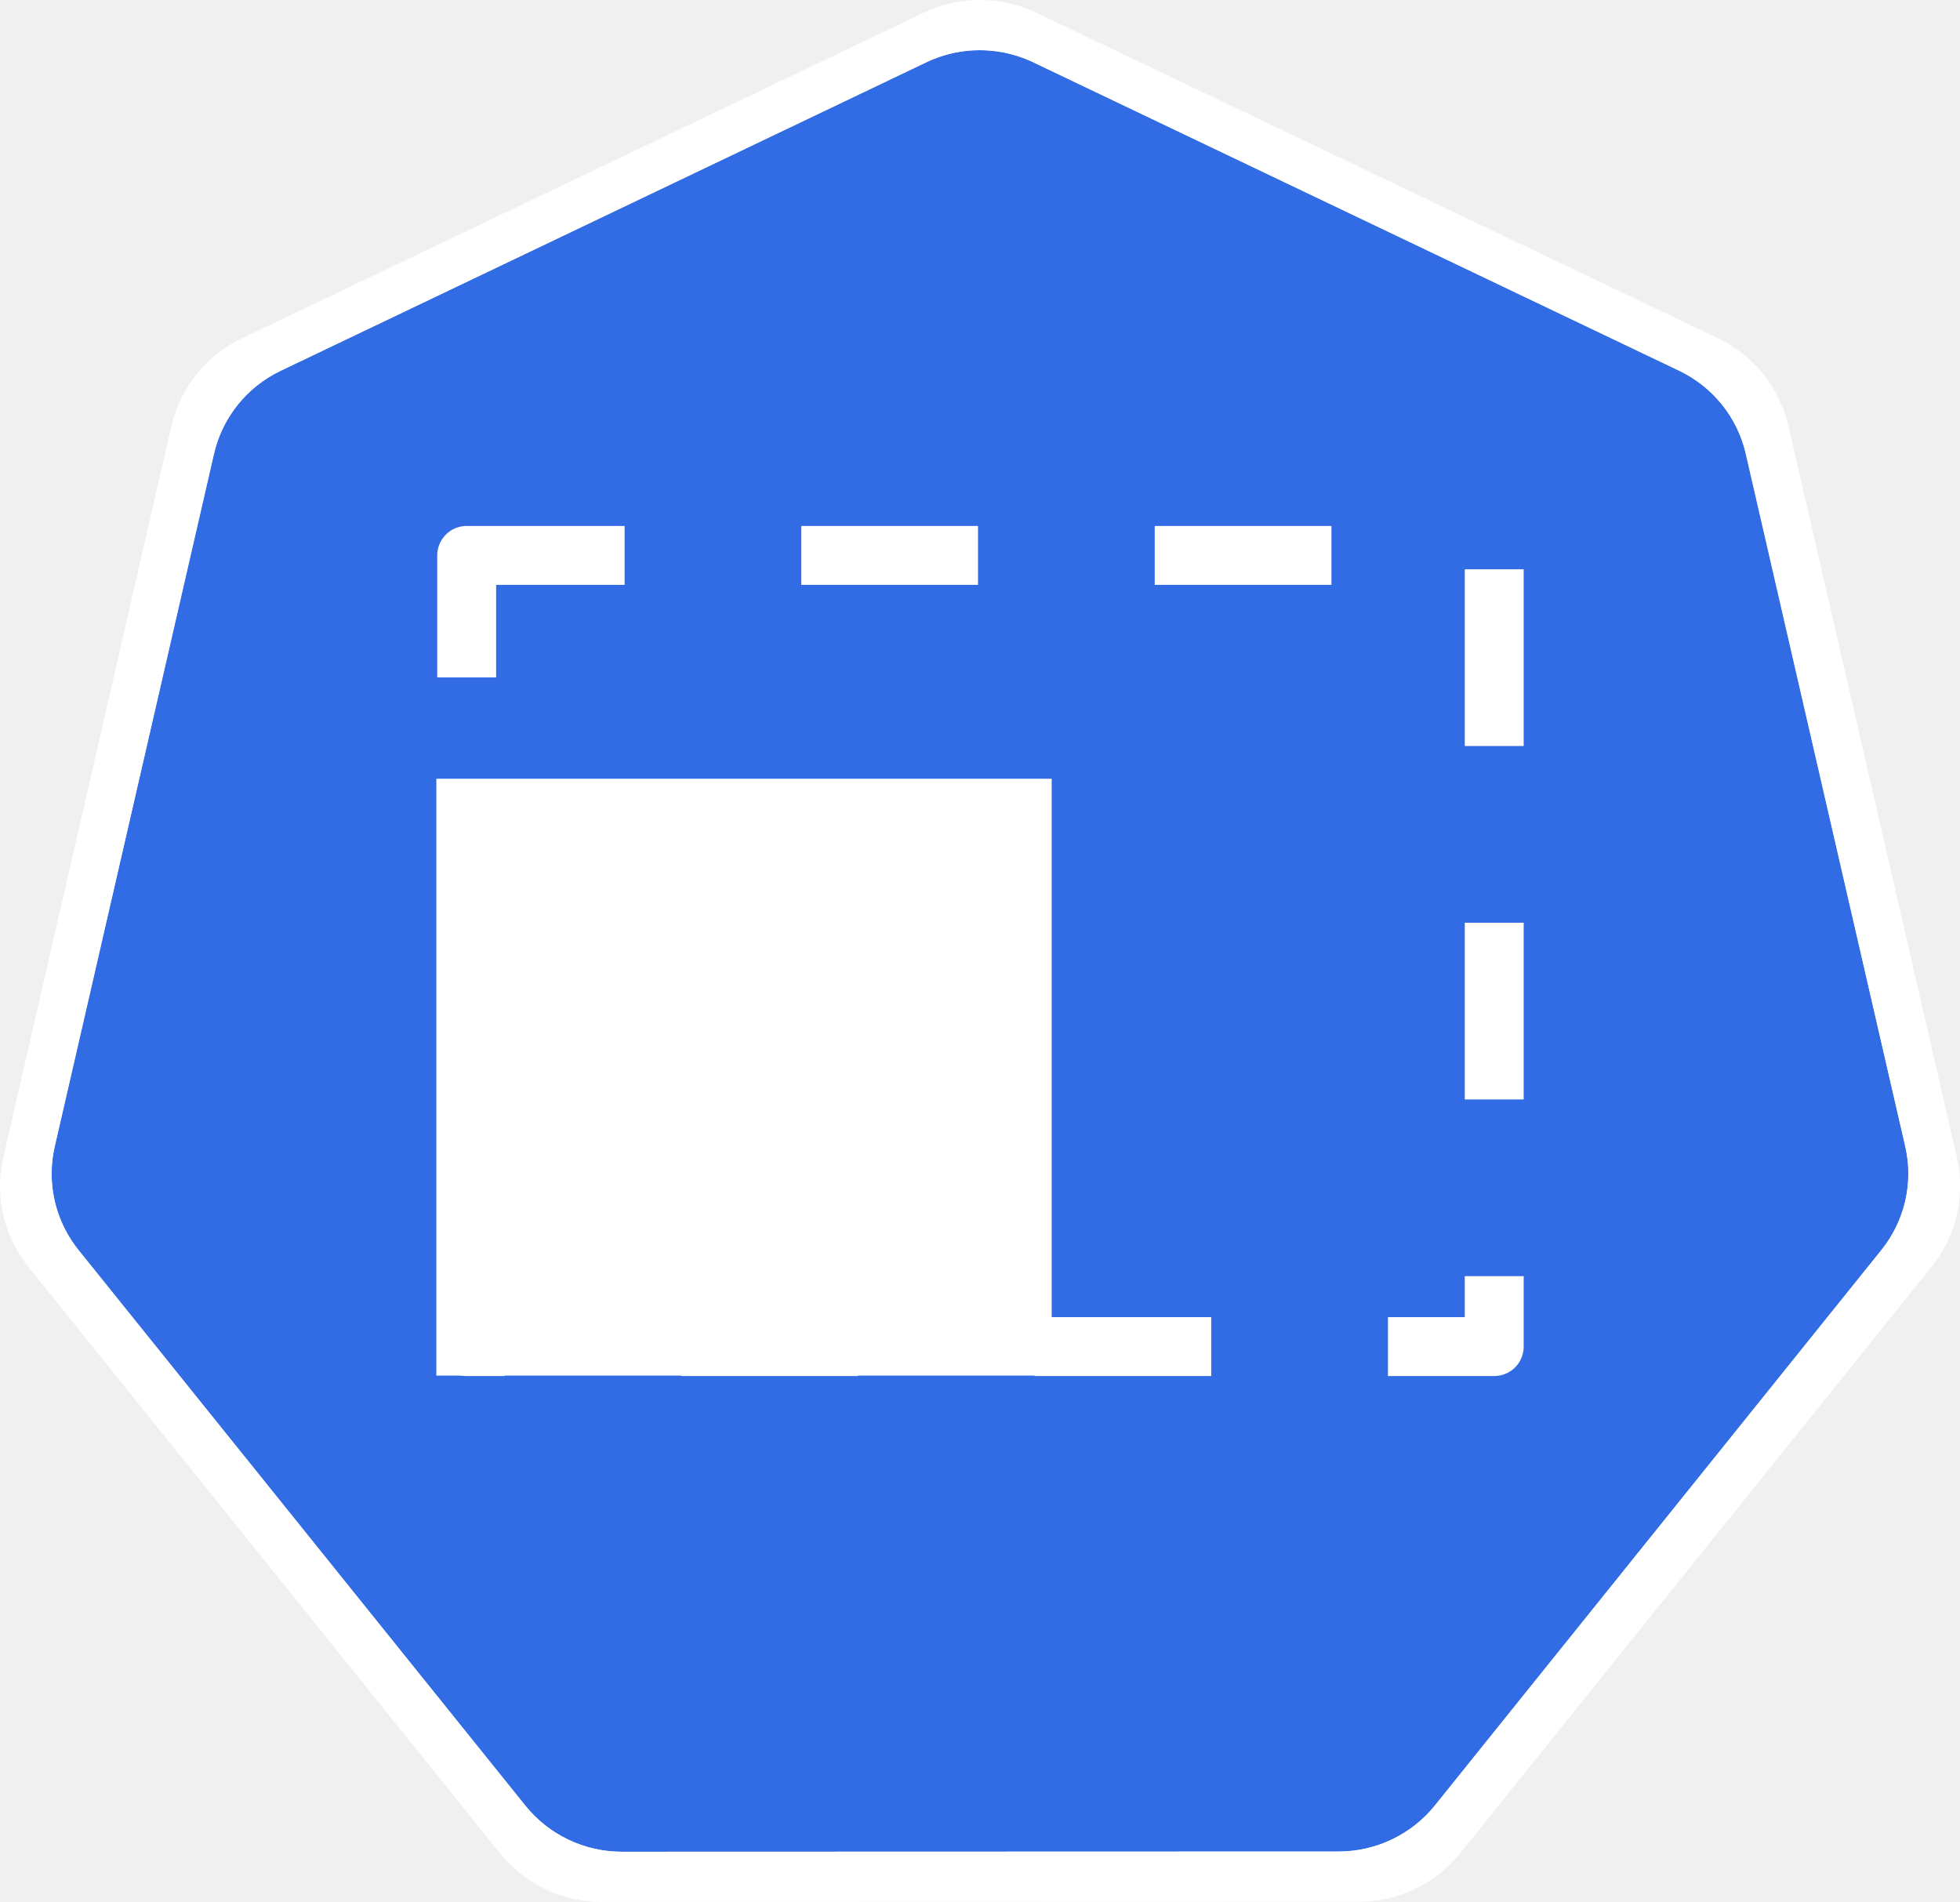
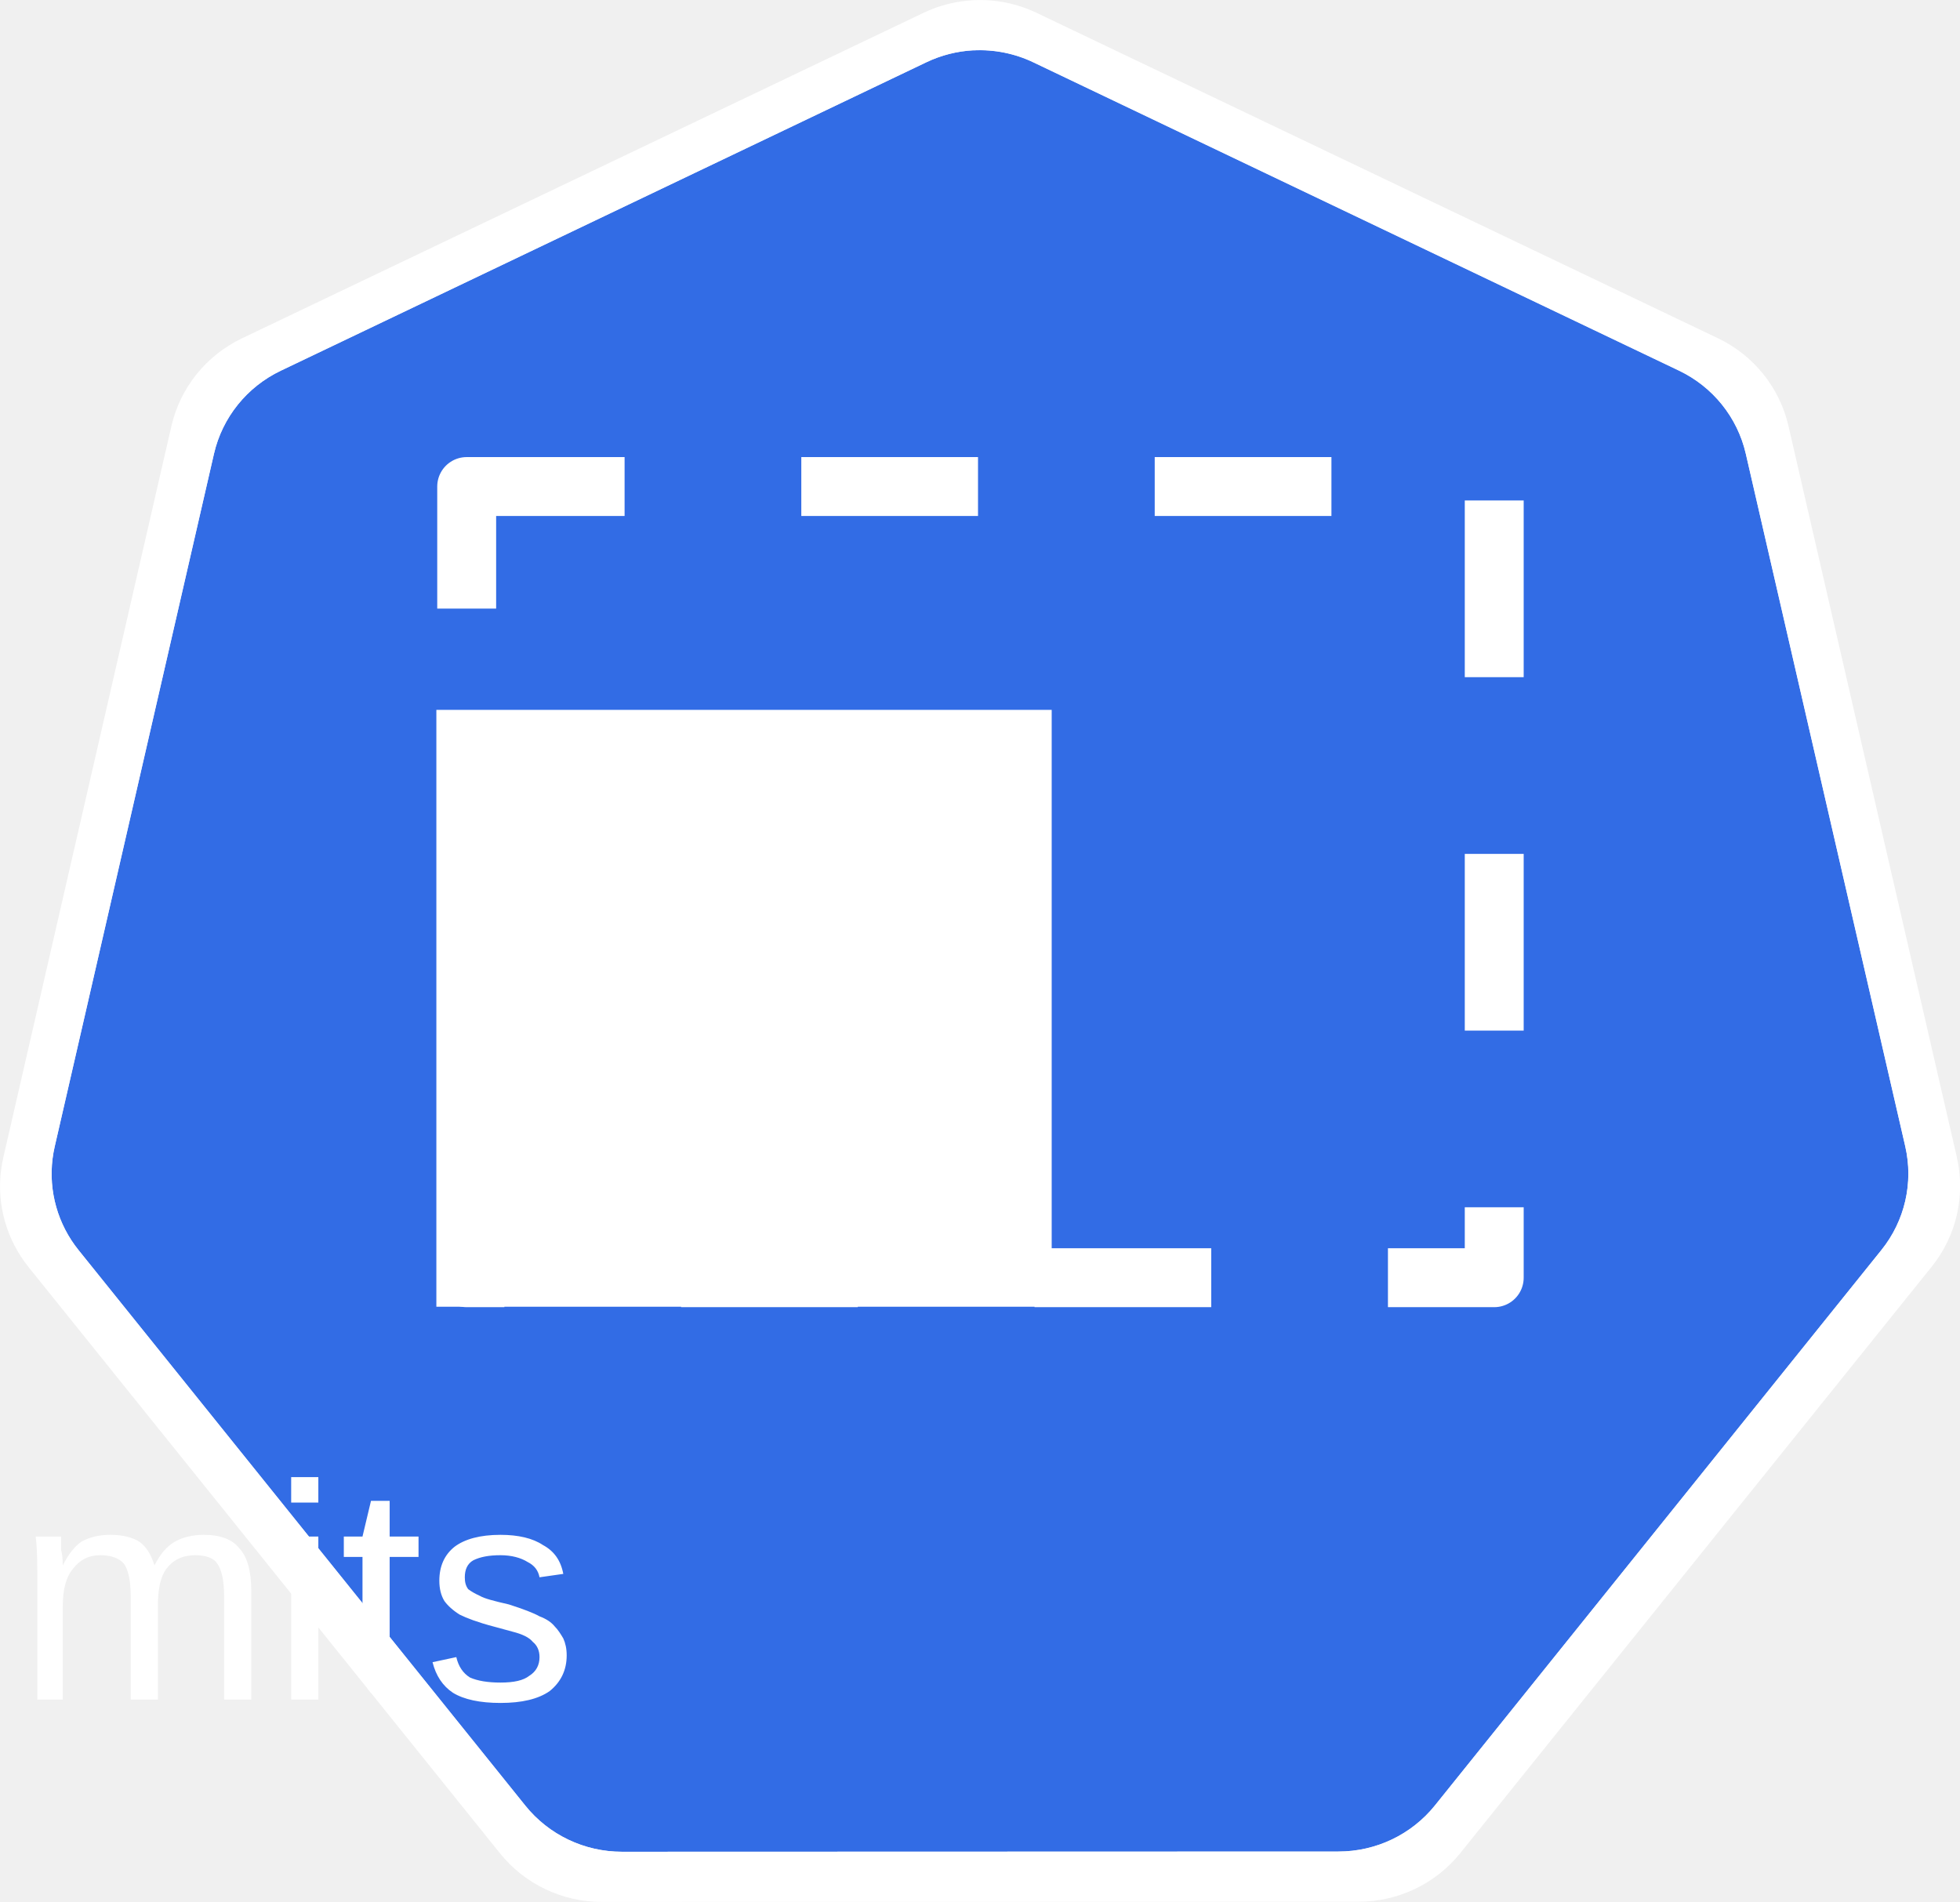
<svg xmlns="http://www.w3.org/2000/svg" width="18.035mm" height="17.5mm" viewBox="0 0 18.035 17.5" version="1.1" id="svg13826">
  <defs id="defs13820" />
  <g id="layer1" transform="translate(-0.9926264,-1.174181)">
    <g id="g70" transform="matrix(1.014889,0,0,1.014889,16.90215,-2.698726)">
      <path id="path3055" d="m -6.849,4.272 a 1.119,1.11 0 0 0 -0.429,0.109 l -5.852,2.796 a 1.119,1.11 0 0 0 -0.606,0.753 l -1.444,6.281 a 1.119,1.11 0 0 0 0.152,0.851 1.119,1.11 0 0 0 0.064,0.088 l 4.051,5.037 a 1.119,1.11 0 0 0 0.875,0.418 l 6.496,-0.002 a 1.119,1.11 0 0 0 0.875,-0.417 L 1.382,15.149 A 1.119,1.11 0 0 0 1.598,14.21 L 0.152,7.929 A 1.119,1.11 0 0 0 -0.453,7.176 L -6.307,4.381 A 1.119,1.11 0 0 0 -6.849,4.272 Z" style="fill:#326ce5;fill-opacity:1;stroke:none;stroke-width:0;stroke-miterlimit:4;stroke-dasharray:none;stroke-opacity:1" />
      <path id="path3054-2-9" d="M -6.852,3.818 A 1.181,1.172 0 0 0 -7.304,3.933 l -6.179,2.951 a 1.181,1.172 0 0 0 -0.639,0.795 l -1.524,6.631 a 1.181,1.172 0 0 0 0.16,0.899 1.181,1.172 0 0 0 0.067,0.093 l 4.276,5.317 a 1.181,1.172 0 0 0 0.924,0.441 l 6.858,-0.002 a 1.181,1.172 0 0 0 0.924,-0.44 l 4.275,-5.318 a 1.181,1.172 0 0 0 0.228,-0.991 L 0.539,7.678 A 1.181,1.172 0 0 0 -0.1,6.883 L -6.279,3.932 A 1.181,1.172 0 0 0 -6.852,3.818 Z m 0.003,0.455 a 1.119,1.11 0 0 1 0.543,0.109 l 5.853,2.795 A 1.119,1.11 0 0 1 0.152,7.929 L 1.598,14.21 a 1.119,1.11 0 0 1 -0.216,0.939 l -4.049,5.037 a 1.119,1.11 0 0 1 -0.875,0.417 l -6.496,0.002 a 1.119,1.11 0 0 1 -0.875,-0.418 l -4.051,-5.037 a 1.119,1.11 0 0 1 -0.064,-0.088 1.119,1.11 0 0 1 -0.152,-0.851 l 1.444,-6.281 a 1.119,1.11 0 0 1 0.606,-0.753 l 5.852,-2.796 a 1.119,1.11 0 0 1 0.429,-0.109 z" style="color:#000000;font-style:normal;font-variant:normal;font-weight:normal;font-stretch:normal;font-size:medium;line-height:normal;font-family:Sans;-inkscape-font-specification:Sans;text-indent:0;text-align:start;text-decoration:none;text-decoration-line:none;letter-spacing:normal;word-spacing:normal;text-transform:none;writing-mode:lr-tb;direction:ltr;baseline-shift:baseline;text-anchor:start;display:inline;overflow:visible;visibility:visible;fill:#ffffff;fill-opacity:1;fill-rule:nonzero;stroke:none;stroke-width:0;stroke-miterlimit:4;stroke-dasharray:none;marker:none;enable-background:accumulate" />
    </g>
-     <g id="g3340" transform="translate(0.02183415,0.6337013)">
+     <text id="text2066" y="16.812" x="9.974" style="font-style:normal;font-weight:normal;font-size:10.583px;line-height:6.615px;font-family:Sans;letter-spacing:0px;word-spacing:0px;fill:#ffffff;fill-opacity:1;stroke:none;stroke-width:0.265px;stroke-linecap:butt;stroke-linejoin:miter;stroke-opacity:1" xml:space="preserve">
+       <tspan style="font-style:normal;font-variant:normal;font-weight:normal;font-stretch:normal;font-size:2.822px;font-family:Arial;-inkscape-font-specification:'Arial, Normal';text-align:center;writing-mode:lr-tb;text-anchor:middle;fill:#ffffff;fill-opacity:1;stroke-width:0.265px" y="16.812" x="9.974" id="tspan2064">limits</tspan>
+     </text>
+     <g id="g3340" transform="translate(0.02183415,0)">
      <rect y="5.651" x="5.265" height="7.28" width="9.455" id="rect9295" style="opacity:1;fill:#fffff0;fill-opacity:0;fill-rule:nonzero;stroke:#ffffff;stroke-width:0.542;stroke-linecap:butt;stroke-linejoin:round;stroke-miterlimit:4;stroke-dasharray:1.626, 1.626;stroke-dashoffset:3.425;stroke-opacity:1" />
      <rect style="opacity:1;fill:#ffffff;fill-opacity:1;fill-rule:nonzero;stroke:none;stroke-width:0.364;stroke-linecap:butt;stroke-linejoin:round;stroke-miterlimit:4;stroke-dasharray:1.093, 1.093;stroke-dashoffset:4.674;stroke-opacity:1" id="rect9297" width="5.662" height="5.492" x="4.986" y="7.706" />
    </g>
  </g>
</svg>
